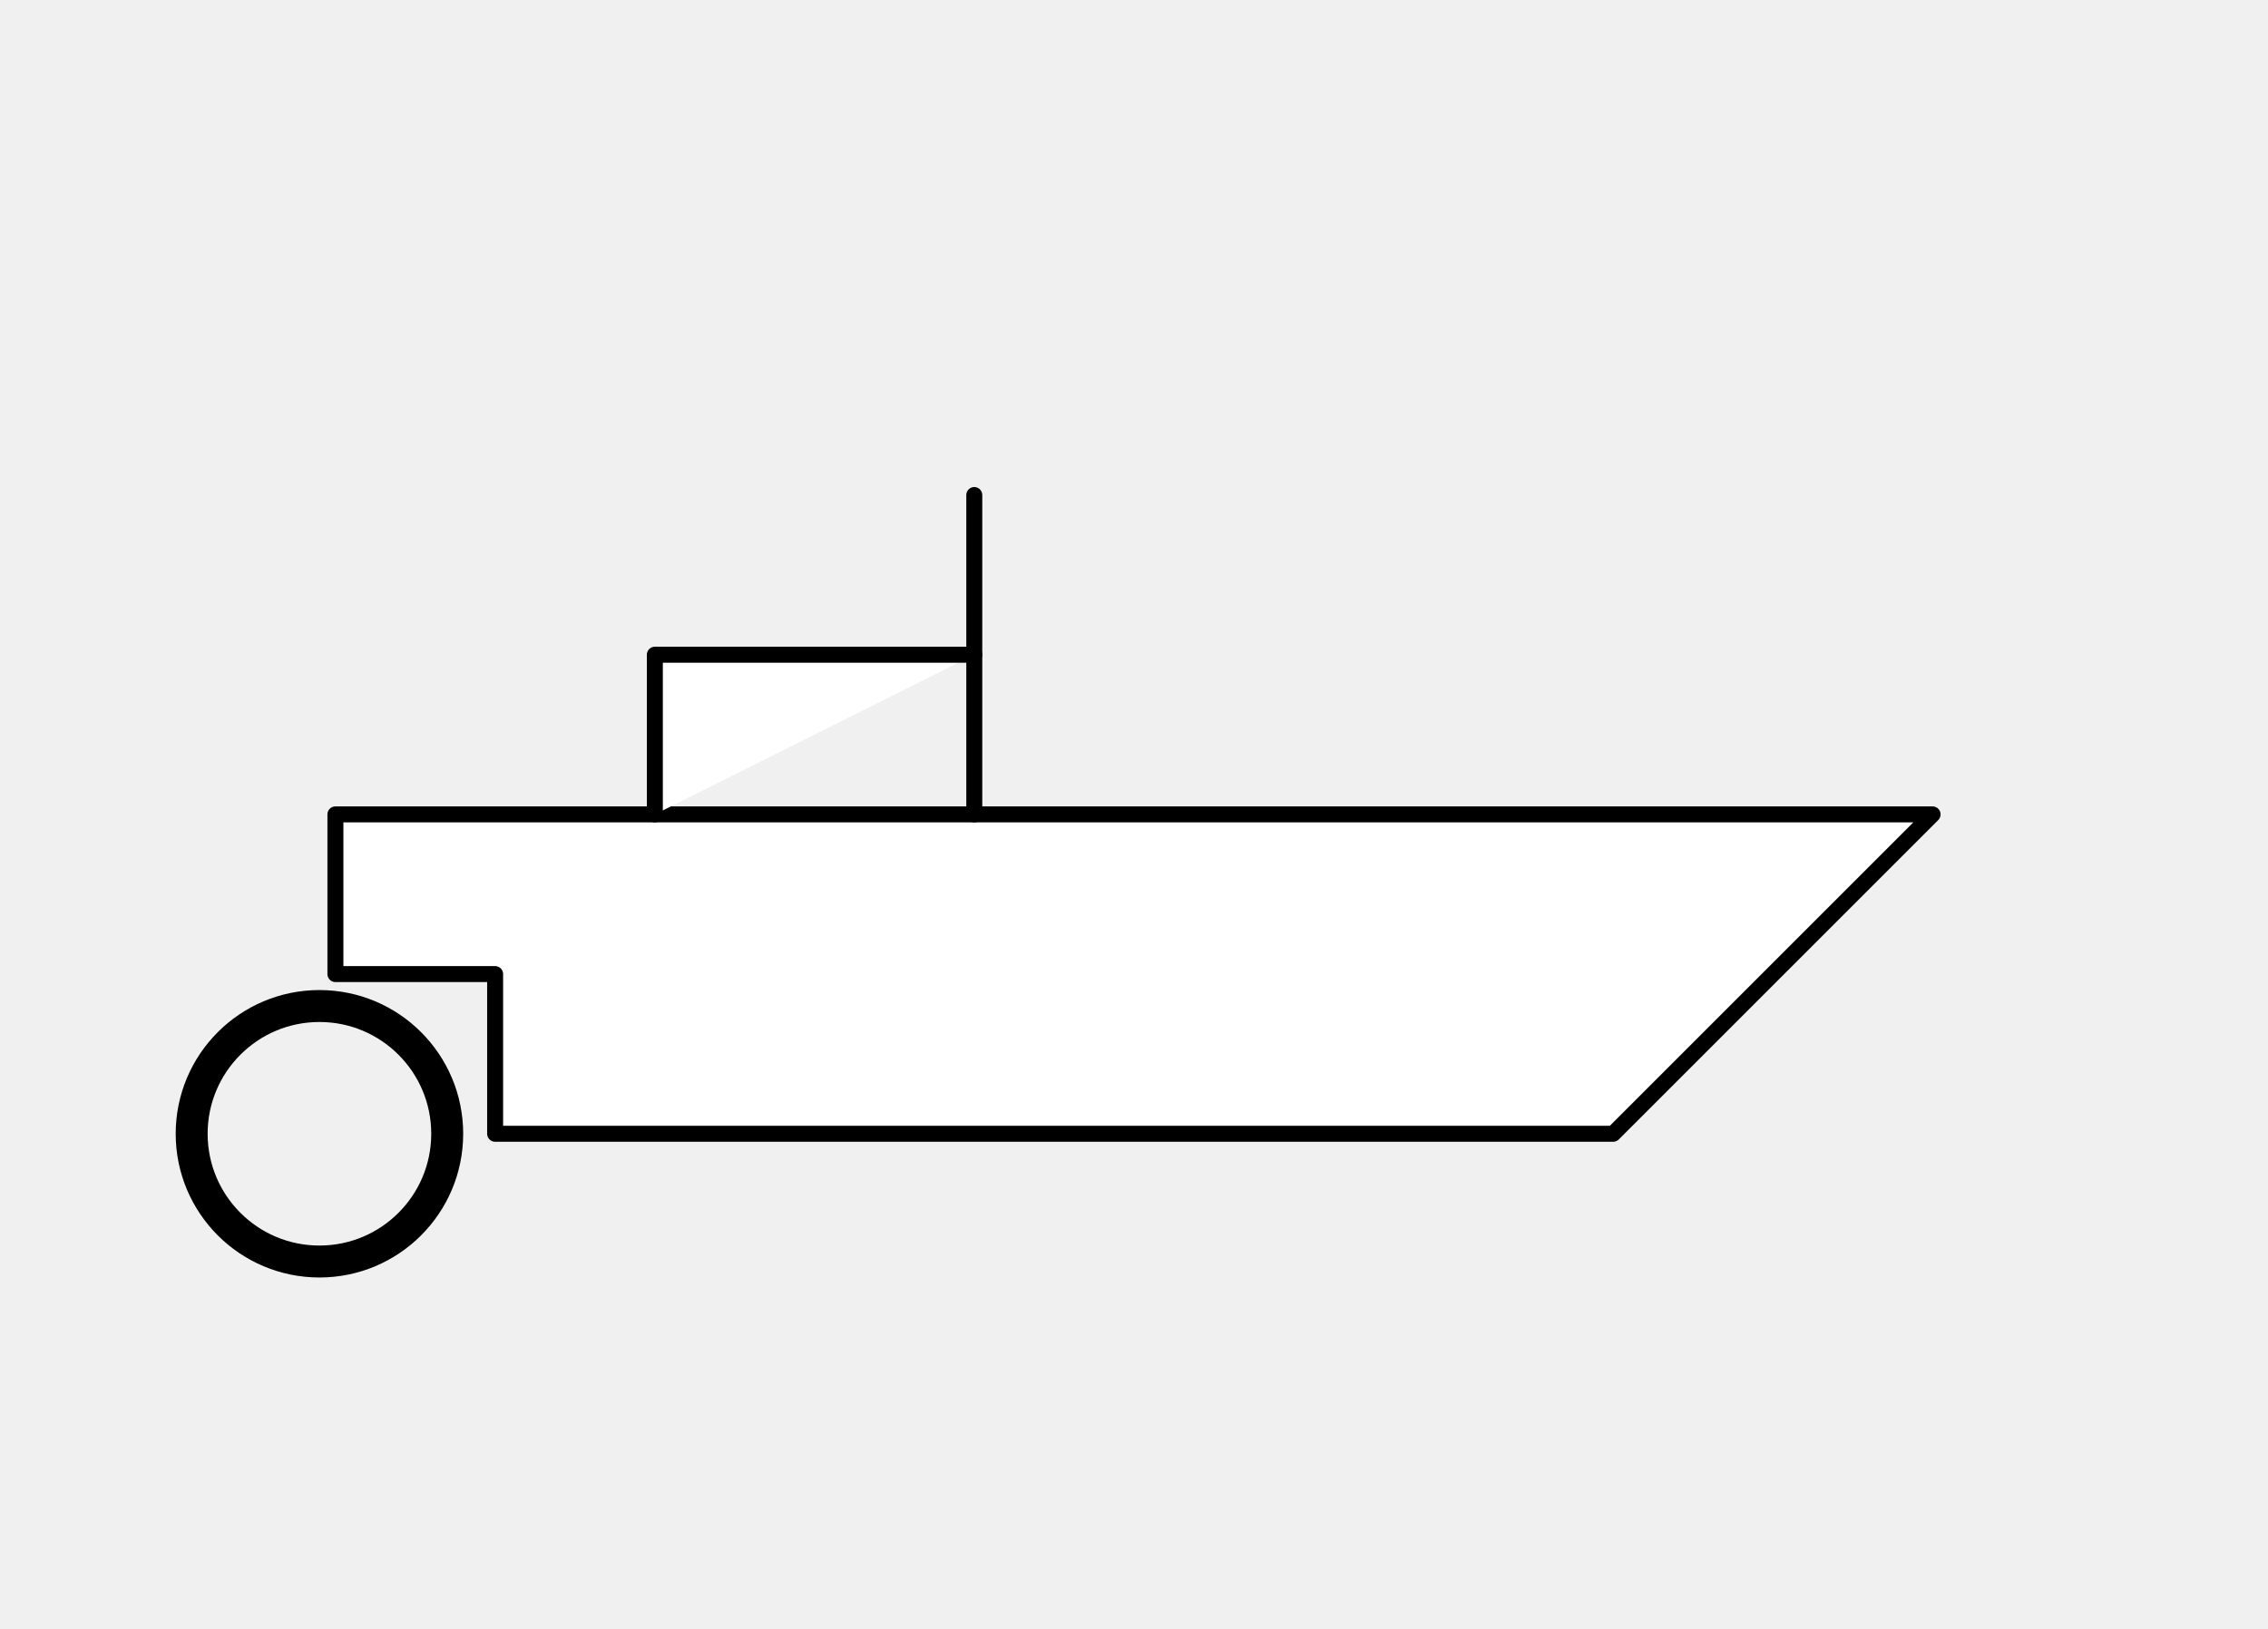
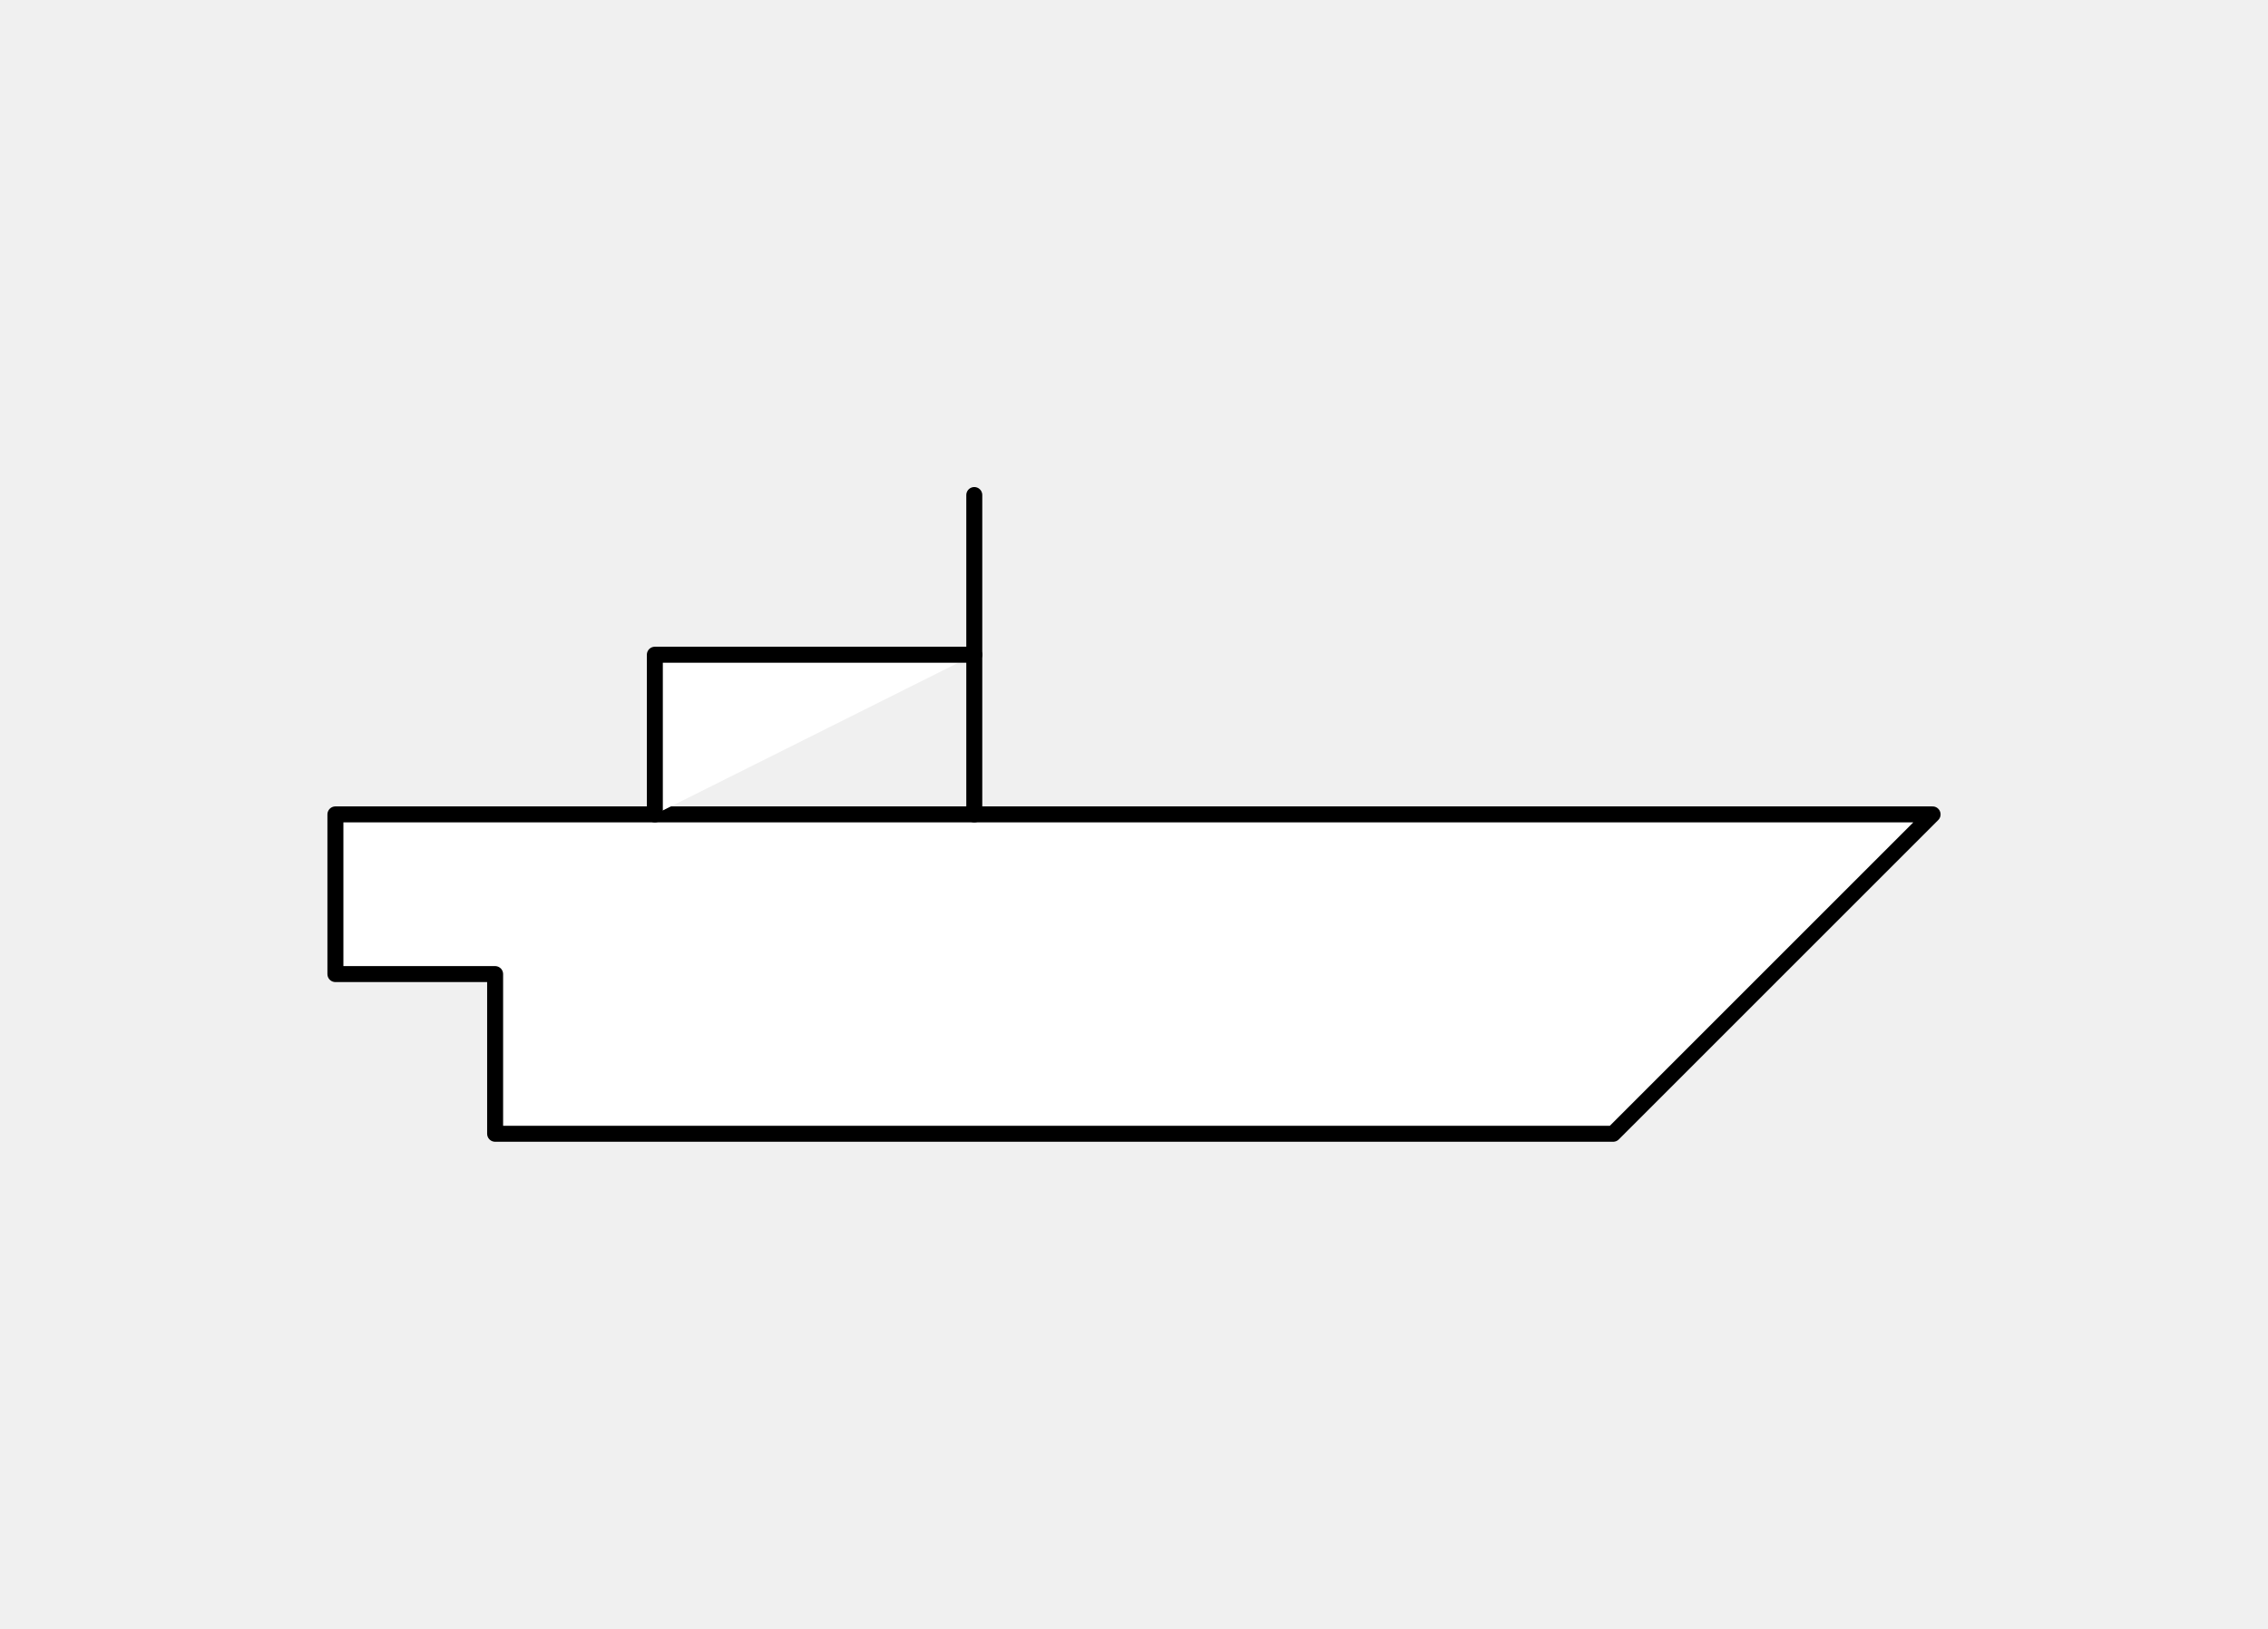
<svg xmlns="http://www.w3.org/2000/svg" viewBox="-10 -10 71 51" fill="#fff" fill-rule="evenodd" stroke="#000" stroke-linecap="round" stroke-linejoin="round">
  <use href="#A" x=".5" y=".5" />
  <symbol id="A" overflow="visible">
    <g stroke-width=".5">
      <path d="M5 25h35l10-10H40 0v5h5v5" />
      <path d="M20 15V5" />
      <path d="M20 10H10v5" />
    </g>
  </symbol>
-   <circle cx="0" cy="25.5" r="4" fill="transparent" magnet="true" />
-   <circle cx="71" cy="25.5" r="4" fill="transparent" magnet="true" />
</svg>
